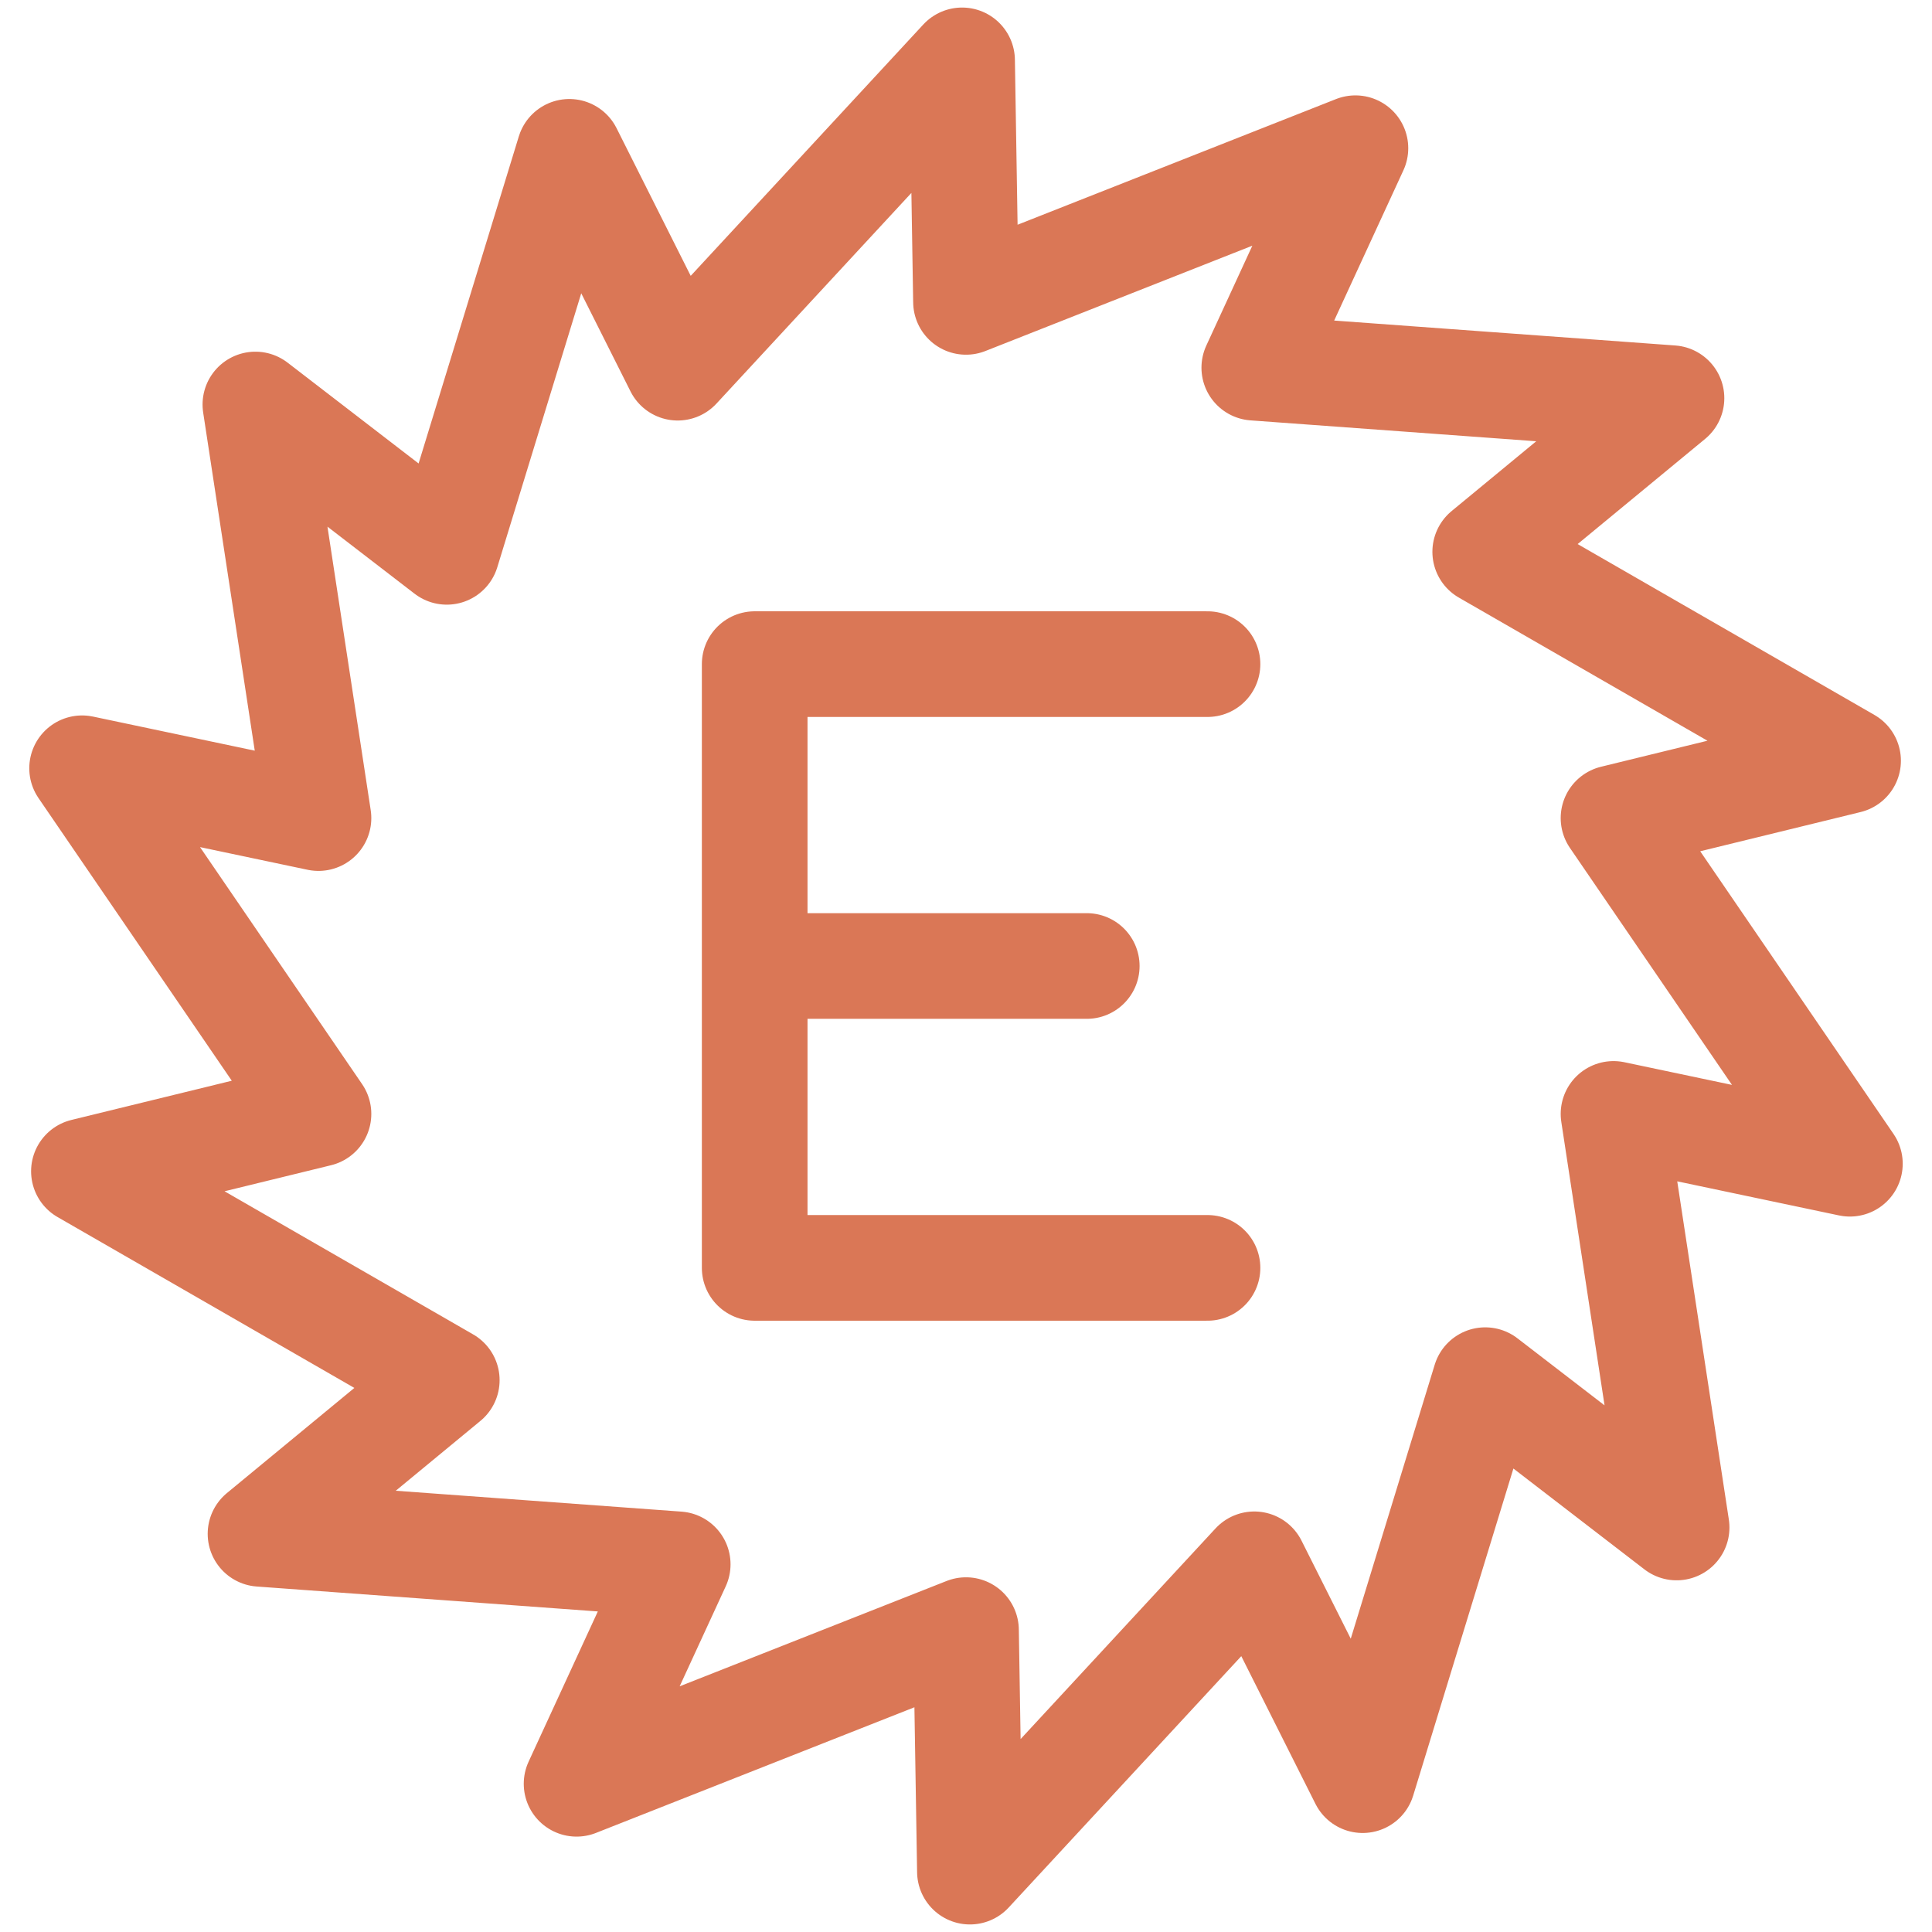
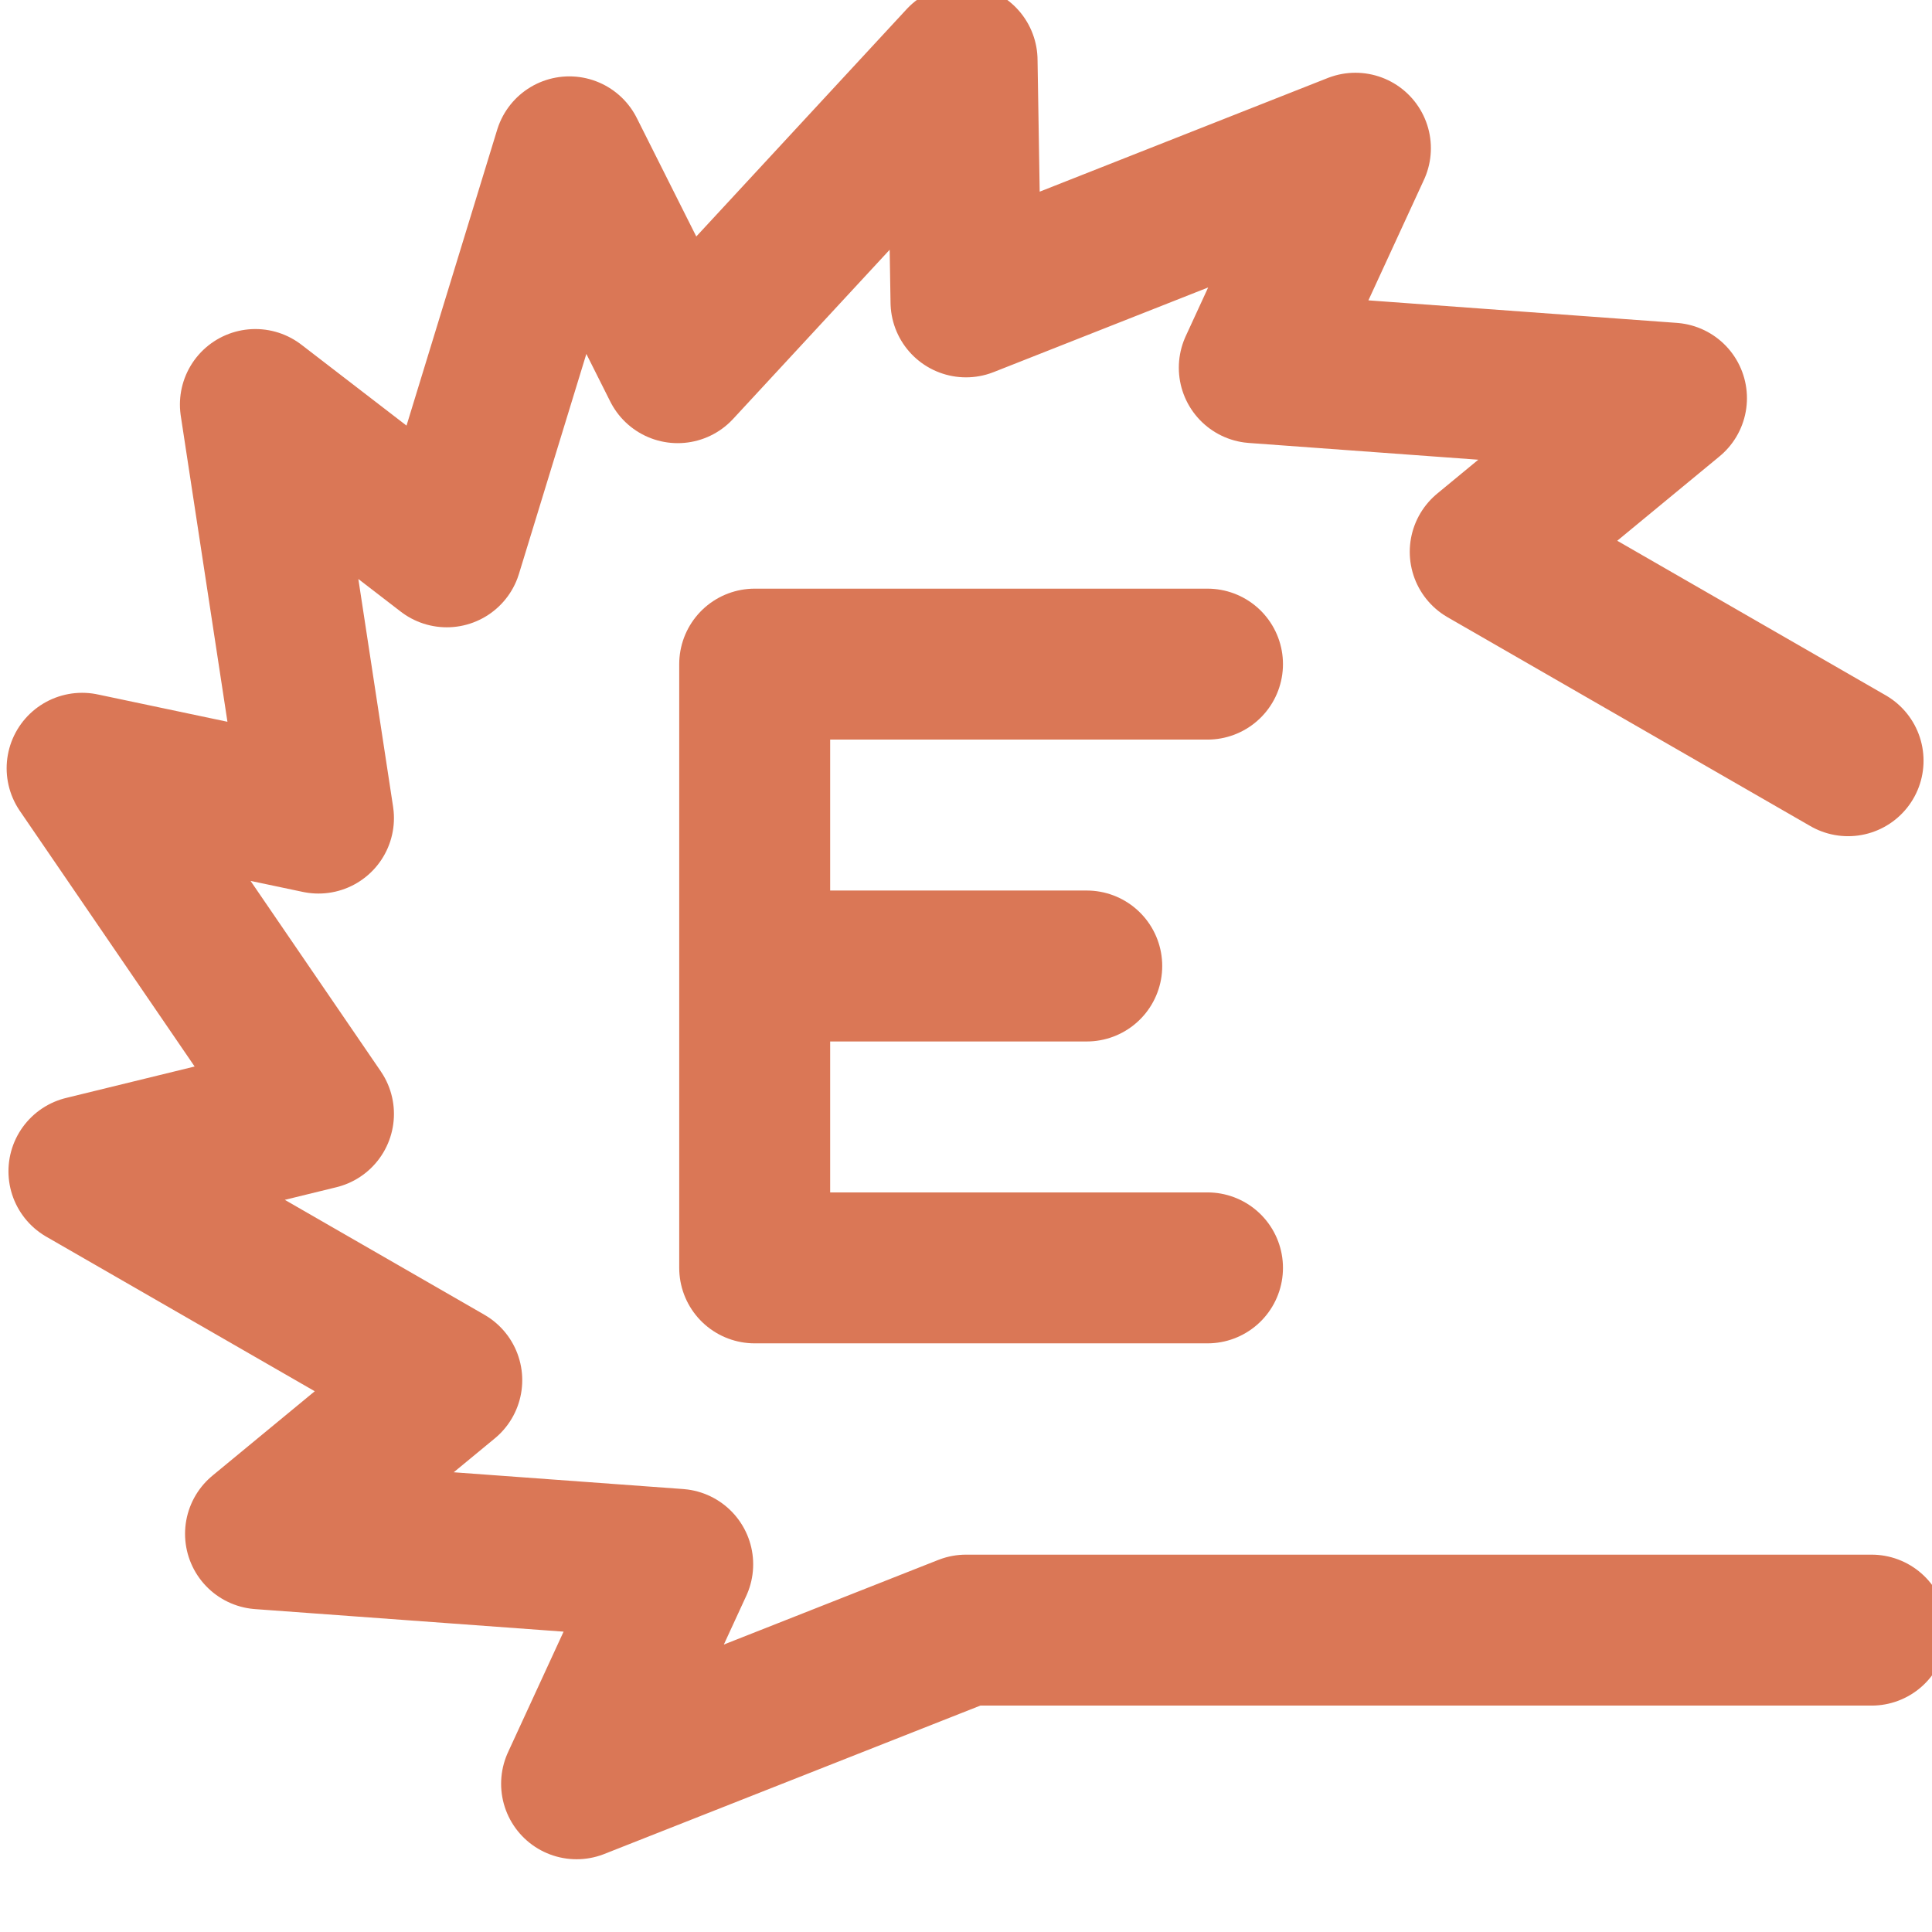
<svg xmlns="http://www.w3.org/2000/svg" viewBox="0 0 64 64">
-   <polygon fill="none" stroke="#da7756" stroke-width="3.5" stroke-linejoin="round" stroke-linecap="round" points="32.00,10.00 44.90,4.91 41.55,12.18 55.37,13.19 49.20,18.28 61.22,25.20 53.45,27.10 61.28,38.55 53.45,36.90 55.54,50.60 49.20,45.72 45.14,58.97 41.55,51.82 32.13,62.00 32.00,54.00 19.10,59.09 22.45,51.82 8.63,50.81 14.80,45.72 2.78,38.80 10.55,36.90 2.72,25.45 10.55,27.10 8.46,13.40 14.80,18.28 18.86,5.03 22.45,12.18 31.87,2.00" />
-   <path fill="none" stroke="#da7756" stroke-width="3.5" stroke-linecap="round" stroke-linejoin="round" d="M40,22 L25,22 L25,42 L40,42 M25,32 L36,32" />
+   <path fill="none" stroke="#da7756" stroke-width="5" stroke-linejoin="round" stroke-linecap="round" d="M61.22,25.20 L49.20,18.28 L55.37,13.19 L41.55,12.18 L44.90,4.91 L32.00,10.00 L31.87,2.00 L22.45,12.18 L18.86,5.03 L14.80,18.28 L8.46,13.40 L10.55,27.10 L2.72,25.45 L10.55,36.90 L2.78,38.80 L14.80,45.72 L8.63,50.81 L22.45,51.82 L19.10,59.09 L32.00,54.00 L62.00,54.00" />
+   <path fill="none" stroke="#da7756" stroke-width="5" stroke-linecap="round" stroke-linejoin="round" d="M40,22 L25,22 L25,42 L40,42 M25,32 L36,32" />
</svg>
